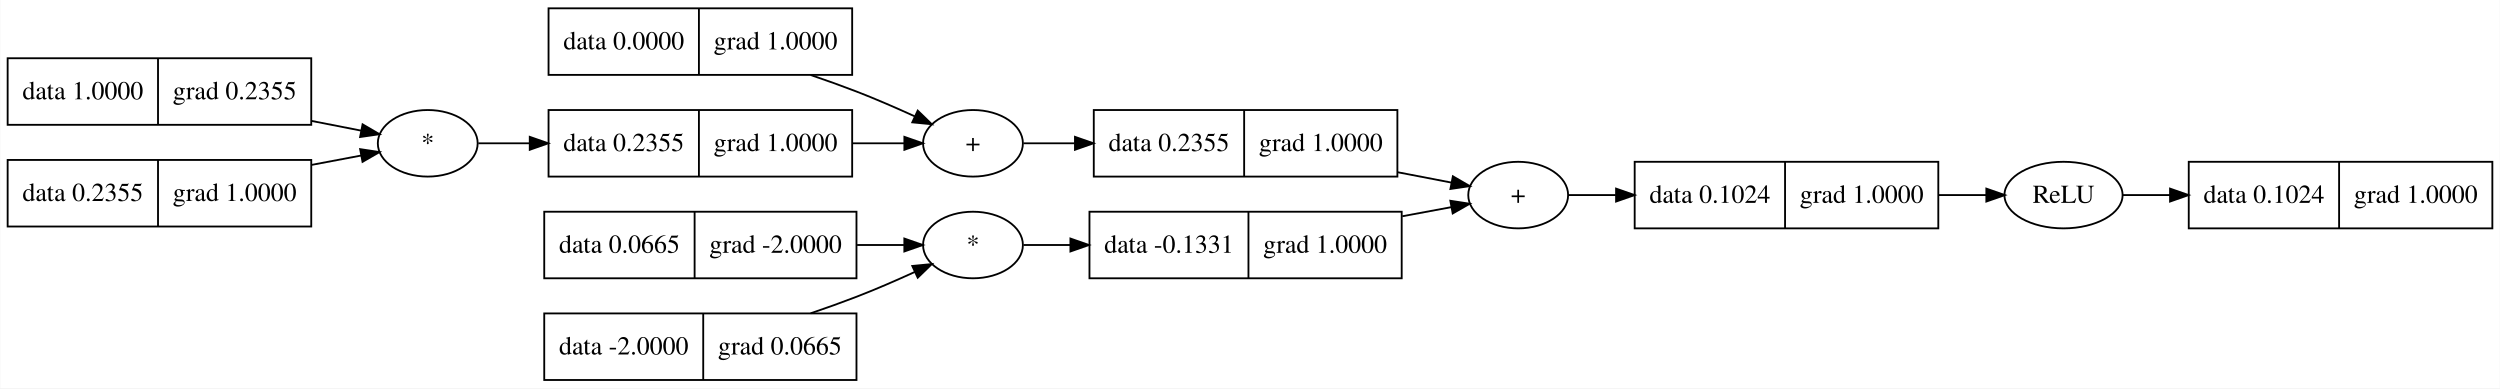
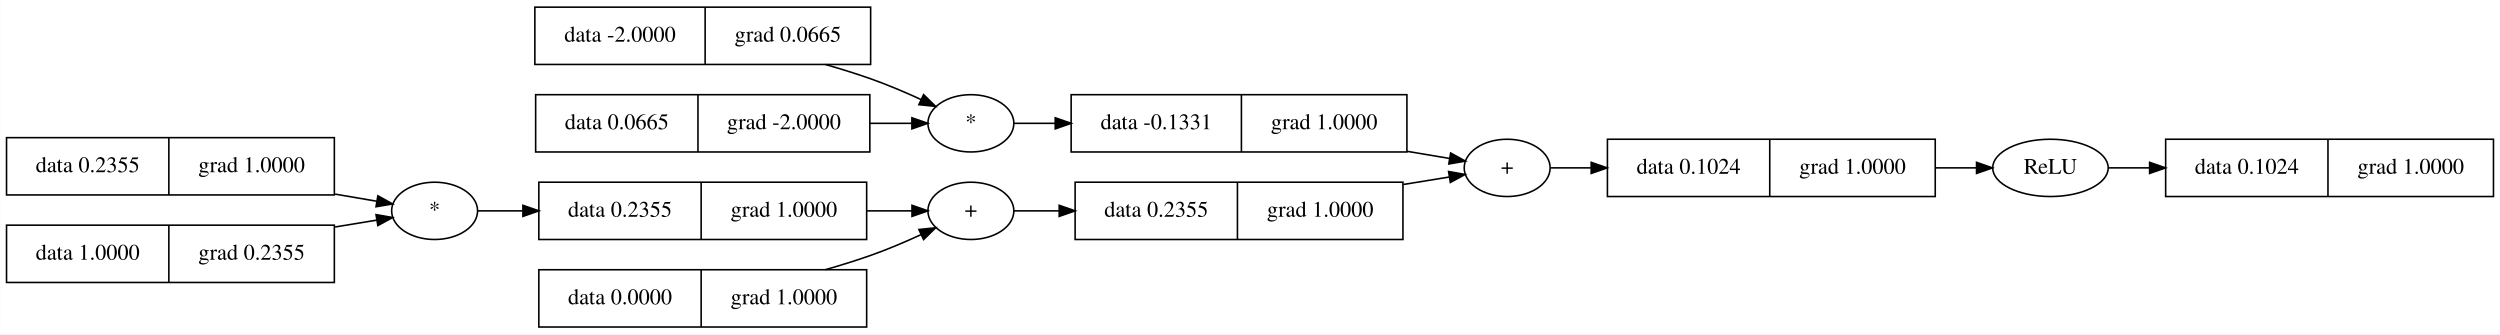
- <svg xmlns="http://www.w3.org/2000/svg" width="1352pt" height="210pt" viewBox="0.00 0.00 1351.73 210.00">
+ <svg xmlns="http://www.w3.org/2000/svg" width="1571pt" height="210pt" viewBox="0.00 0.00 1570.79 210.00">
  <g id="graph0" class="graph" transform="scale(1 1) rotate(0) translate(4 206)">
-     <polygon fill="white" stroke="transparent" points="-4,4 -4,-206 1347.73,-206 1347.73,4 -4,4" />
+     <polygon fill="white" stroke="transparent" points="-4,4 -4,-206 1566.79,-206 1566.79,4 -4,4" />
    <g id="node1" class="node">
-       <polygon fill="none" stroke="black" points="1179.54,-82.5 1179.54,-118.5 1343.73,-118.5 1343.73,-82.5 1179.54,-82.5" />
-       <text text-anchor="middle" x="1220.19" y="-96.3" font-family="Times,serif" font-size="14.00">data 0.1024</text>
-       <polyline fill="none" stroke="black" points="1260.85,-82.5 1260.85,-118.5 " />
-       <text text-anchor="middle" x="1302.29" y="-96.3" font-family="Times,serif" font-size="14.00">grad 1.0000</text>
+       <polygon fill="none" stroke="black" points="332,-165.5 332,-201.5 543,-201.5 543,-165.5 332,-165.5" />
+       <text text-anchor="middle" x="385.5" y="-179.8" font-family="Times,serif" font-size="14.00">data -2.0000</text>
+       <polyline fill="none" stroke="black" points="439,-165.5 439,-201.5 " />
+       <text text-anchor="middle" x="491" y="-179.8" font-family="Times,serif" font-size="14.00">grad 0.0665</text>
+     </g>
+     <g id="node13" class="node">
+       <ellipse fill="none" stroke="black" cx="606" cy="-128.5" rx="27" ry="18" />
+       <text text-anchor="middle" x="606" y="-124.8" font-family="Times,serif" font-size="14.00">*</text>
+     </g>
+     <g id="edge8" class="edge">
+       <path fill="none" stroke="black" d="M514.59,-165.47C524.23,-162.71 533.9,-159.7 543,-156.5 553.55,-152.78 564.79,-147.99 574.75,-143.41" />
+       <polygon fill="black" stroke="black" points="576.28,-146.56 583.85,-139.14 573.31,-140.22 576.28,-146.56" />
    </g>
    <g id="node2" class="node">
-       <ellipse fill="none" stroke="black" cx="1111.82" cy="-100.5" rx="31.94" ry="18" />
-       <text text-anchor="middle" x="1111.82" y="-96.3" font-family="Times,serif" font-size="14.00">ReLU</text>
+       <polygon fill="none" stroke="black" points="0,-83.5 0,-119.5 206,-119.5 206,-83.5 0,-83.5" />
+       <text text-anchor="middle" x="51" y="-97.8" font-family="Times,serif" font-size="14.00">data 0.2355</text>
+       <polyline fill="none" stroke="black" points="102,-83.5 102,-119.5 " />
+       <text text-anchor="middle" x="154" y="-97.8" font-family="Times,serif" font-size="14.00">grad 1.0000</text>
+     </g>
+     <g id="node5" class="node">
+       <ellipse fill="none" stroke="black" cx="269" cy="-73.5" rx="27" ry="18" />
+       <text text-anchor="middle" x="269" y="-69.8" font-family="Times,serif" font-size="14.00">*</text>
+     </g>
+     <g id="edge6" class="edge">
+       <path fill="none" stroke="black" d="M206.47,-84.01C215.74,-82.42 224.64,-80.9 232.65,-79.54" />
+       <polygon fill="black" stroke="black" points="233.36,-82.97 242.63,-77.83 232.18,-76.07 233.36,-82.97" />
+     </g>
+     <g id="node3" class="node">
+       <polygon fill="none" stroke="black" points="0,-28.5 0,-64.5 206,-64.5 206,-28.5 0,-28.5" />
+       <text text-anchor="middle" x="51" y="-42.8" font-family="Times,serif" font-size="14.00">data 1.0000</text>
+       <polyline fill="none" stroke="black" points="102,-28.5 102,-64.5 " />
+       <text text-anchor="middle" x="154" y="-42.8" font-family="Times,serif" font-size="14.00">grad 0.2355</text>
+     </g>
+     <g id="edge12" class="edge">
+       <path fill="none" stroke="black" d="M206.47,-63.37C215.74,-64.9 224.64,-66.36 232.65,-67.68" />
+       <polygon fill="black" stroke="black" points="232.19,-71.15 242.63,-69.32 233.33,-64.24 232.19,-71.15" />
+     </g>
+     <g id="node4" class="node">
+       <polygon fill="none" stroke="black" points="334.5,-55.5 334.5,-91.5 540.5,-91.5 540.5,-55.5 334.5,-55.5" />
+       <text text-anchor="middle" x="385.5" y="-69.8" font-family="Times,serif" font-size="14.00">data 0.2355</text>
+       <polyline fill="none" stroke="black" points="436.5,-55.5 436.5,-91.5 " />
+       <text text-anchor="middle" x="488.5" y="-69.8" font-family="Times,serif" font-size="14.00">grad 1.0000</text>
+     </g>
+     <g id="node10" class="node">
+       <ellipse fill="none" stroke="black" cx="606" cy="-73.5" rx="27" ry="18" />
+       <text text-anchor="middle" x="606" y="-69.8" font-family="Times,serif" font-size="14.00">+</text>
+     </g>
+     <g id="edge10" class="edge">
+       <path fill="none" stroke="black" d="M540.63,-73.5C550.68,-73.5 560.34,-73.5 568.99,-73.5" />
+       <polygon fill="black" stroke="black" points="568.99,-77 578.99,-73.5 568.99,-70 568.99,-77" />
    </g>
    <g id="edge1" class="edge">
-       <path fill="none" stroke="black" d="M1143.8,-100.5C1151.57,-100.5 1160.31,-100.5 1169.43,-100.5" />
-       <polygon fill="black" stroke="black" points="1169.43,-104 1179.43,-100.5 1169.43,-97 1169.43,-104" />
+       <path fill="none" stroke="black" d="M296.02,-73.5C304.26,-73.5 313.96,-73.5 324.35,-73.5" />
+       <polygon fill="black" stroke="black" points="324.49,-77 334.49,-73.5 324.49,-70 324.49,-77" />
    </g>
-     <g id="node3" class="node">
-       <polygon fill="none" stroke="black" points="587.38,-110.5 587.38,-146.5 751.57,-146.5 751.57,-110.5 587.38,-110.5" />
-       <text text-anchor="middle" x="628.04" y="-124.3" font-family="Times,serif" font-size="14.00">data 0.2355</text>
-       <polyline fill="none" stroke="black" points="668.7,-110.5 668.7,-146.5 " />
-       <text text-anchor="middle" x="710.14" y="-124.3" font-family="Times,serif" font-size="14.00">grad 1.0000</text>
+     <g id="node6" class="node">
+       <polygon fill="none" stroke="black" points="332.5,-110.5 332.5,-146.5 542.5,-146.5 542.5,-110.5 332.5,-110.5" />
+       <text text-anchor="middle" x="383.5" y="-124.8" font-family="Times,serif" font-size="14.00">data 0.0665</text>
+       <polyline fill="none" stroke="black" points="434.5,-110.5 434.5,-146.5 " />
+       <text text-anchor="middle" x="488.5" y="-124.8" font-family="Times,serif" font-size="14.00">grad -2.0000</text>
+     </g>
+     <g id="edge13" class="edge">
+       <path fill="none" stroke="black" d="M542.53,-128.5C551.85,-128.5 560.8,-128.5 568.88,-128.5" />
+       <polygon fill="black" stroke="black" points="568.94,-132 578.94,-128.5 568.94,-125 568.94,-132" />
+     </g>
+     <g id="node7" class="node">
+       <polygon fill="none" stroke="black" points="1006,-82.5 1006,-118.5 1212,-118.5 1212,-82.5 1006,-82.5" />
+       <text text-anchor="middle" x="1057" y="-96.8" font-family="Times,serif" font-size="14.00">data 0.1024</text>
+       <polyline fill="none" stroke="black" points="1108,-82.5 1108,-118.5 " />
+       <text text-anchor="middle" x="1160" y="-96.8" font-family="Times,serif" font-size="14.00">grad 1.0000</text>
    </g>
    <g id="node15" class="node">
-       <ellipse fill="none" stroke="black" cx="816.9" cy="-100.5" rx="27" ry="18" />
-       <text text-anchor="middle" x="816.9" y="-96.3" font-family="Times,serif" font-size="14.00">+</text>
+       <ellipse fill="none" stroke="black" cx="1284.4" cy="-100.5" rx="36.29" ry="18" />
+       <text text-anchor="middle" x="1284.4" y="-96.8" font-family="Times,serif" font-size="14.00">ReLU</text>
+     </g>
+     <g id="edge7" class="edge">
+       <path fill="none" stroke="black" d="M1212.12,-100.5C1221.01,-100.5 1229.68,-100.5 1237.74,-100.5" />
+       <polygon fill="black" stroke="black" points="1237.95,-104 1247.95,-100.5 1237.95,-97 1237.95,-104" />
+     </g>
+     <g id="node8" class="node">
+       <ellipse fill="none" stroke="black" cx="943" cy="-100.5" rx="27" ry="18" />
+       <text text-anchor="middle" x="943" y="-96.8" font-family="Times,serif" font-size="14.00">+</text>
+     </g>
+     <g id="edge2" class="edge">
+       <path fill="none" stroke="black" d="M970.35,-100.5C977.8,-100.5 986.4,-100.5 995.61,-100.5" />
+       <polygon fill="black" stroke="black" points="995.8,-104 1005.8,-100.5 995.8,-97 995.8,-104" />
+     </g>
+     <g id="node9" class="node">
+       <polygon fill="none" stroke="black" points="671.5,-55.5 671.5,-91.5 877.5,-91.5 877.5,-55.5 671.5,-55.5" />
+       <text text-anchor="middle" x="722.5" y="-69.8" font-family="Times,serif" font-size="14.00">data 0.2355</text>
+       <polyline fill="none" stroke="black" points="773.5,-55.5 773.5,-91.5 " />
+       <text text-anchor="middle" x="825.5" y="-69.8" font-family="Times,serif" font-size="14.00">grad 1.0000</text>
+     </g>
+     <g id="edge11" class="edge">
+       <path fill="none" stroke="black" d="M877.63,-90.06C887.87,-91.72 897.71,-93.32 906.48,-94.74" />
+       <polygon fill="black" stroke="black" points="906.17,-98.24 916.6,-96.38 907.29,-91.33 906.17,-98.24" />
+     </g>
+     <g id="edge3" class="edge">
+       <path fill="none" stroke="black" d="M633.02,-73.5C641.26,-73.5 650.96,-73.5 661.35,-73.5" />
+       <polygon fill="black" stroke="black" points="661.49,-77 671.49,-73.5 661.49,-70 661.49,-77" />
+     </g>
+     <g id="node11" class="node">
+       <polygon fill="none" stroke="black" points="334.5,-0.5 334.5,-36.5 540.5,-36.5 540.5,-0.5 334.5,-0.5" />
+       <text text-anchor="middle" x="385.5" y="-14.8" font-family="Times,serif" font-size="14.00">data 0.0000</text>
+       <polyline fill="none" stroke="black" points="436.5,-0.5 436.5,-36.5 " />
+       <text text-anchor="middle" x="488.5" y="-14.8" font-family="Times,serif" font-size="14.00">grad 1.0000</text>
+     </g>
+     <g id="edge14" class="edge">
+       <path fill="none" stroke="black" d="M514.59,-36.53C524.23,-39.29 533.9,-42.3 543,-45.5 553.55,-49.22 564.79,-54.01 574.75,-58.59" />
+       <polygon fill="black" stroke="black" points="573.31,-61.78 583.85,-62.86 576.28,-55.44 573.31,-61.78" />
+     </g>
+     <g id="node12" class="node">
+       <polygon fill="none" stroke="black" points="669,-110.5 669,-146.5 880,-146.5 880,-110.5 669,-110.5" />
+       <text text-anchor="middle" x="722.5" y="-124.8" font-family="Times,serif" font-size="14.00">data -0.1331</text>
+       <polyline fill="none" stroke="black" points="776,-110.5 776,-146.5 " />
+       <text text-anchor="middle" x="828" y="-124.8" font-family="Times,serif" font-size="14.00">grad 1.0000</text>
    </g>
    <g id="edge9" class="edge">
-       <path fill="none" stroke="black" d="M751.69,-112.86C761.89,-110.9 771.86,-108.98 780.78,-107.26" />
-       <polygon fill="black" stroke="black" points="781.58,-110.67 790.73,-105.35 780.25,-103.8 781.58,-110.67" />
-     </g>
-     <g id="node4" class="node">
-       <ellipse fill="none" stroke="black" cx="522.05" cy="-128.5" rx="27" ry="18" />
-       <text text-anchor="middle" x="522.05" y="-124.3" font-family="Times,serif" font-size="14.00">+</text>
-     </g>
-     <g id="edge2" class="edge">
-       <path fill="none" stroke="black" d="M549.38,-128.5C557.55,-128.5 567.05,-128.5 577.06,-128.5" />
-       <polygon fill="black" stroke="black" points="577.21,-132 587.21,-128.5 577.21,-125 577.21,-132" />
-     </g>
-     <g id="node5" class="node">
-       <polygon fill="none" stroke="black" points="0,-138.5 0,-174.5 164.19,-174.5 164.19,-138.5 0,-138.5" />
-       <text text-anchor="middle" x="40.66" y="-152.3" font-family="Times,serif" font-size="14.00">data 1.0000</text>
-       <polyline fill="none" stroke="black" points="81.32,-138.5 81.32,-174.5 " />
-       <text text-anchor="middle" x="122.76" y="-152.3" font-family="Times,serif" font-size="14.00">grad 0.2355</text>
-     </g>
-     <g id="node11" class="node">
-       <ellipse fill="none" stroke="black" cx="227.19" cy="-128.5" rx="27" ry="18" />
-       <text text-anchor="middle" x="227.19" y="-124.3" font-family="Times,serif" font-size="14.00">*</text>
-     </g>
-     <g id="edge13" class="edge">
-       <path fill="none" stroke="black" d="M164.26,-140.62C173.66,-138.78 182.84,-136.98 191.13,-135.36" />
-       <polygon fill="black" stroke="black" points="191.95,-138.77 201.1,-133.41 190.61,-131.9 191.95,-138.77" />
-     </g>
-     <g id="node6" class="node">
-       <polygon fill="none" stroke="black" points="585.05,-55.5 585.05,-91.5 753.9,-91.5 753.9,-55.5 585.05,-55.5" />
-       <text text-anchor="middle" x="628.04" y="-69.3" font-family="Times,serif" font-size="14.00">data -0.1331</text>
-       <polyline fill="none" stroke="black" points="671.03,-55.5 671.03,-91.5 " />
-       <text text-anchor="middle" x="712.47" y="-69.3" font-family="Times,serif" font-size="14.00">grad 1.0000</text>
-     </g>
-     <g id="edge10" class="edge">
-       <path fill="none" stroke="black" d="M754.23,-89.05C763.55,-90.78 772.63,-92.47 780.82,-93.99" />
-       <polygon fill="black" stroke="black" points="780.21,-97.43 790.68,-95.82 781.49,-90.55 780.21,-97.43" />
-     </g>
-     <g id="node7" class="node">
-       <ellipse fill="none" stroke="black" cx="522.05" cy="-73.5" rx="27" ry="18" />
-       <text text-anchor="middle" x="522.05" y="-69.3" font-family="Times,serif" font-size="14.00">*</text>
-     </g>
-     <g id="edge3" class="edge">
-       <path fill="none" stroke="black" d="M549.38,-73.5C556.9,-73.5 565.55,-73.5 574.68,-73.5" />
-       <polygon fill="black" stroke="black" points="574.75,-77 584.75,-73.5 574.75,-70 574.75,-77" />
-     </g>
-     <g id="node8" class="node">
-       <polygon fill="none" stroke="black" points="292.52,-165.5 292.52,-201.5 456.72,-201.5 456.72,-165.5 292.52,-165.5" />
-       <text text-anchor="middle" x="333.18" y="-179.3" font-family="Times,serif" font-size="14.00">data 0.0000</text>
-       <polyline fill="none" stroke="black" points="373.84,-165.5 373.84,-201.5 " />
-       <text text-anchor="middle" x="415.28" y="-179.3" font-family="Times,serif" font-size="14.00">grad 1.0000</text>
-     </g>
-     <g id="edge11" class="edge">
-       <path fill="none" stroke="black" d="M434.26,-165.44C442.63,-162.59 451.1,-159.57 459.05,-156.5 469.49,-152.47 480.69,-147.59 490.66,-143.04" />
-       <polygon fill="black" stroke="black" points="492.17,-146.19 499.78,-138.81 489.23,-139.84 492.17,-146.19" />
-     </g>
-     <g id="node9" class="node">
-       <polygon fill="none" stroke="black" points="290.19,-55.5 290.19,-91.5 459.05,-91.5 459.05,-55.5 290.19,-55.5" />
-       <text text-anchor="middle" x="330.85" y="-69.3" font-family="Times,serif" font-size="14.00">data 0.0665</text>
-       <polyline fill="none" stroke="black" points="371.51,-55.5 371.51,-91.5 " />
-       <text text-anchor="middle" x="415.28" y="-69.3" font-family="Times,serif" font-size="14.00">grad -2.0000</text>
-     </g>
-     <g id="edge14" class="edge">
-       <path fill="none" stroke="black" d="M459.37,-73.5C468.23,-73.5 476.86,-73.5 484.73,-73.5" />
-       <polygon fill="black" stroke="black" points="484.93,-77 494.93,-73.5 484.93,-70 484.93,-77" />
-     </g>
-     <g id="node10" class="node">
-       <polygon fill="none" stroke="black" points="292.52,-110.5 292.52,-146.5 456.72,-146.5 456.72,-110.5 292.52,-110.5" />
-       <text text-anchor="middle" x="333.18" y="-124.3" font-family="Times,serif" font-size="14.00">data 0.2355</text>
-       <polyline fill="none" stroke="black" points="373.84,-110.5 373.84,-146.5 " />
-       <text text-anchor="middle" x="415.28" y="-124.3" font-family="Times,serif" font-size="14.00">grad 1.0000</text>
-     </g>
-     <g id="edge6" class="edge">
-       <path fill="none" stroke="black" d="M456.84,-128.5C466.64,-128.5 476.24,-128.5 484.9,-128.5" />
-       <polygon fill="black" stroke="black" points="484.95,-132 494.95,-128.5 484.95,-125 484.95,-132" />
+       <path fill="none" stroke="black" d="M880,-110.93C889.45,-109.34 898.51,-107.81 906.64,-106.45" />
+       <polygon fill="black" stroke="black" points="907.48,-109.86 916.76,-104.74 906.32,-102.95 907.48,-109.86" />
    </g>
    <g id="edge4" class="edge">
-       <path fill="none" stroke="black" d="M254.53,-128.5C262.69,-128.5 272.2,-128.5 282.21,-128.5" />
-       <polygon fill="black" stroke="black" points="282.36,-132 292.36,-128.5 282.36,-125 282.36,-132" />
-     </g>
-     <g id="node12" class="node">
-       <polygon fill="none" stroke="black" points="290.19,-0.5 290.19,-36.5 459.05,-36.5 459.05,-0.5 290.19,-0.5" />
-       <text text-anchor="middle" x="333.18" y="-14.3" font-family="Times,serif" font-size="14.00">data -2.0000</text>
-       <polyline fill="none" stroke="black" points="376.17,-0.5 376.17,-36.5 " />
-       <text text-anchor="middle" x="417.61" y="-14.3" font-family="Times,serif" font-size="14.00">grad 0.0665</text>
-     </g>
-     <g id="edge12" class="edge">
-       <path fill="none" stroke="black" d="M434.26,-36.56C442.63,-39.41 451.1,-42.43 459.05,-45.5 469.49,-49.53 480.69,-54.41 490.66,-58.96" />
-       <polygon fill="black" stroke="black" points="489.23,-62.16 499.78,-63.19 492.17,-55.81 489.23,-62.16" />
-     </g>
-     <g id="node13" class="node">
-       <polygon fill="none" stroke="black" points="0,-83.5 0,-119.5 164.19,-119.5 164.19,-83.5 0,-83.5" />
-       <text text-anchor="middle" x="40.66" y="-97.3" font-family="Times,serif" font-size="14.00">data 0.2355</text>
-       <polyline fill="none" stroke="black" points="81.32,-83.5 81.32,-119.5 " />
-       <text text-anchor="middle" x="122.76" y="-97.3" font-family="Times,serif" font-size="14.00">grad 1.0000</text>
-     </g>
-     <g id="edge8" class="edge">
-       <path fill="none" stroke="black" d="M164.26,-116.81C173.66,-118.59 182.84,-120.32 191.13,-121.88" />
-       <polygon fill="black" stroke="black" points="190.62,-125.35 201.1,-123.76 191.92,-118.47 190.62,-125.35" />
+       <path fill="none" stroke="black" d="M633.02,-128.5C640.62,-128.5 649.46,-128.5 658.93,-128.5" />
+       <polygon fill="black" stroke="black" points="659,-132 669,-128.5 659,-125 659,-132" />
    </g>
    <g id="node14" class="node">
-       <polygon fill="none" stroke="black" points="879.9,-82.5 879.9,-118.5 1044.1,-118.5 1044.1,-82.5 879.9,-82.5" />
-       <text text-anchor="middle" x="920.56" y="-96.3" font-family="Times,serif" font-size="14.00">data 0.1024</text>
-       <polyline fill="none" stroke="black" points="961.22,-82.5 961.22,-118.5 " />
-       <text text-anchor="middle" x="1002.66" y="-96.3" font-family="Times,serif" font-size="14.00">grad 1.0000</text>
-     </g>
-     <g id="edge7" class="edge">
-       <path fill="none" stroke="black" d="M1044.26,-100.5C1053.12,-100.5 1061.84,-100.5 1069.9,-100.5" />
-       <polygon fill="black" stroke="black" points="1070.08,-104 1080.08,-100.5 1070.08,-97 1070.08,-104" />
+       <polygon fill="none" stroke="black" points="1356.79,-82.5 1356.79,-118.5 1562.79,-118.5 1562.79,-82.5 1356.79,-82.5" />
+       <text text-anchor="middle" x="1407.79" y="-96.8" font-family="Times,serif" font-size="14.00">data 0.1024</text>
+       <polyline fill="none" stroke="black" points="1458.79,-82.5 1458.79,-118.5 " />
+       <text text-anchor="middle" x="1510.79" y="-96.8" font-family="Times,serif" font-size="14.00">grad 1.0000</text>
    </g>
    <g id="edge5" class="edge">
-       <path fill="none" stroke="black" d="M844.15,-100.5C851.73,-100.5 860.47,-100.5 869.69,-100.5" />
-       <polygon fill="black" stroke="black" points="869.84,-104 879.84,-100.5 869.84,-97 869.84,-104" />
+       <path fill="none" stroke="black" d="M1320.9,-100.5C1328.76,-100.5 1337.5,-100.5 1346.64,-100.5" />
+       <polygon fill="black" stroke="black" points="1346.71,-104 1356.71,-100.5 1346.71,-97 1346.71,-104" />
    </g>
  </g>
</svg>
